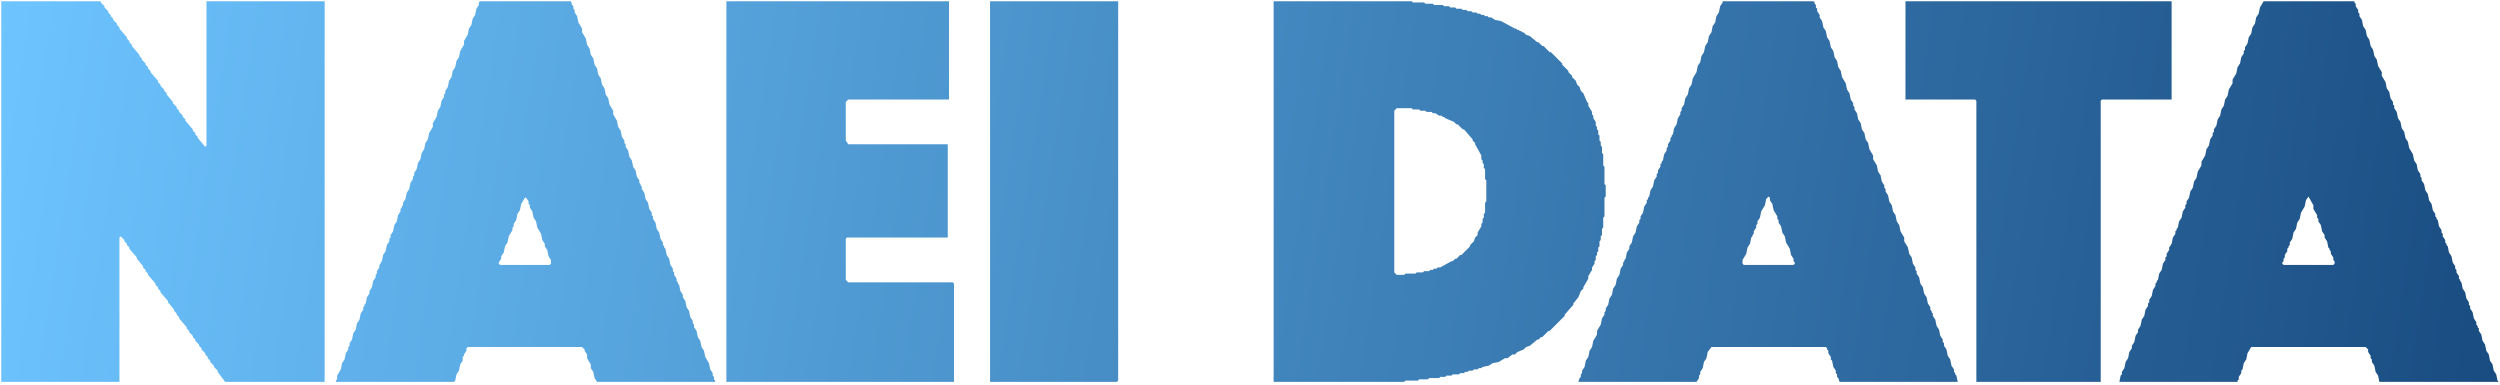
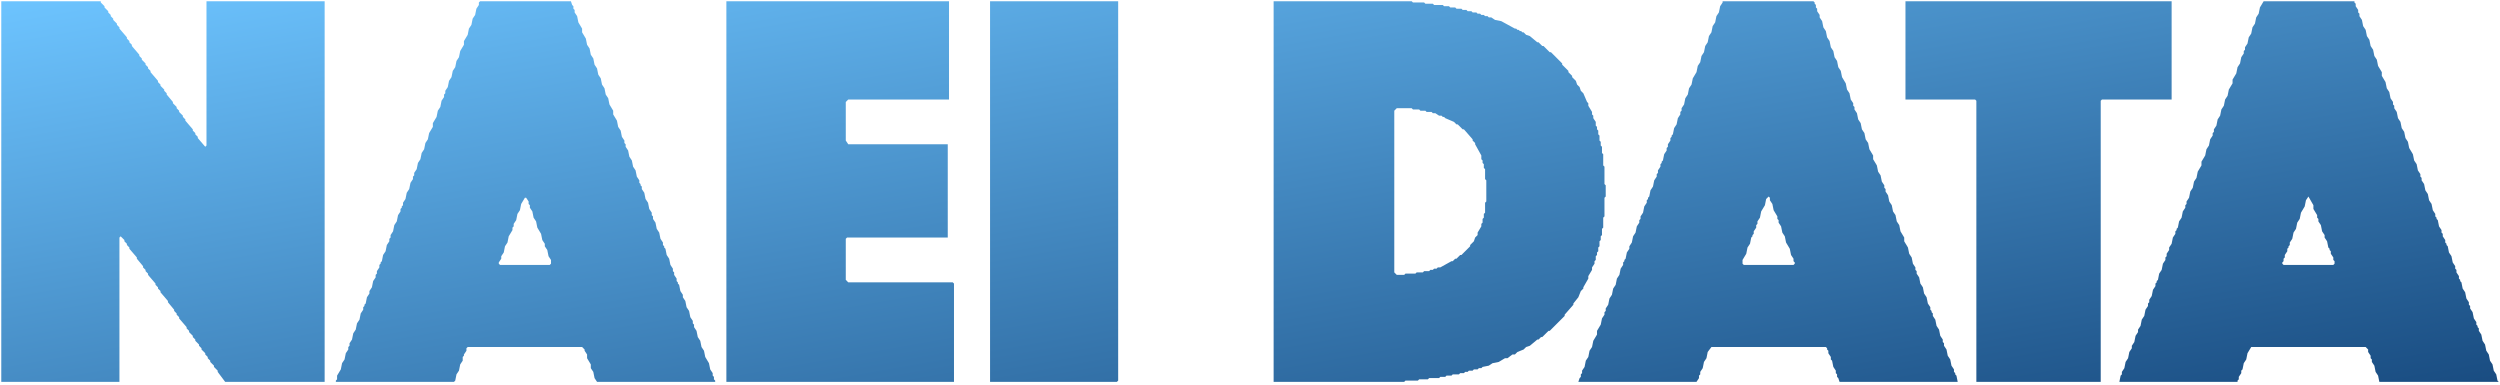
<svg xmlns="http://www.w3.org/2000/svg" viewBox="0 0 1300.97 200.00" width="1301" height="200">
  <defs>
-     <linearGradient id="ukaqTitleGradient" gradientUnits="userSpaceOnUse" x1="0" y1="0" x2="1300.97" y2="200.00">
+     <linearGradient id="ukaqTitleGradient" gradientUnits="userSpaceOnUse" x1="613.77" y1="-108.22" x2="687.20" y2="308.22">
      <stop offset="0" stop-color="#6dc4ff" />
      <stop offset="1" stop-color="#194c81" />
    </linearGradient>
  </defs>
  <path d="M1177.99,0.65 L1176.05,3.88 L1175.40,7.12 L1174.11,9.06 L1173.46,12.30 L1172.17,14.24 L1171.52,17.48 L1170.23,19.42 L1169.58,22.65 L1168.28,24.60 L1168.28,25.89 L1167.64,26.54 L1167.64,27.83 L1166.34,29.77 L1165.70,33.01 L1164.40,34.95 L1163.75,38.19 L1161.81,41.42 L1161.81,43.37 L1159.87,46.60 L1159.22,49.84 L1157.93,51.78 L1157.28,55.02 L1155.99,56.96 L1155.34,60.19 L1154.05,62.14 L1153.40,65.37 L1152.10,67.31 L1152.10,68.61 L1151.46,69.26 L1151.46,70.55 L1150.16,72.49 L1149.51,75.73 L1148.22,77.67 L1147.57,80.91 L1145.63,84.14 L1145.63,86.08 L1143.69,89.32 L1143.04,92.56 L1141.75,94.50 L1141.10,97.73 L1139.81,99.68 L1139.16,102.91 L1137.86,104.85 L1137.86,106.15 L1137.22,106.80 L1137.22,108.09 L1135.92,110.03 L1135.28,113.27 L1133.98,115.21 L1133.33,118.45 L1132.69,119.09 L1132.69,119.74 L1132.04,120.39 L1132.04,121.68 L1130.74,123.62 L1130.10,126.86 L1128.80,128.80 L1128.80,130.10 L1127.51,132.04 L1127.51,133.33 L1126.86,133.98 L1126.86,135.28 L1125.57,137.22 L1124.92,140.45 L1123.62,142.39 L1122.98,145.63 L1122.33,146.28 L1122.33,146.93 L1121.68,147.57 L1121.68,148.87 L1120.39,150.81 L1119.74,154.05 L1118.45,155.99 L1118.45,157.28 L1117.80,157.93 L1117.80,159.22 L1116.50,161.17 L1115.86,164.40 L1114.56,166.34 L1113.92,169.58 L1112.62,171.52 L1112.62,172.82 L1111.33,174.76 L1110.68,177.99 L1109.39,179.94 L1109.39,181.23 L1108.09,183.17 L1107.44,186.41 L1106.15,188.35 L1105.50,191.59 L1104.21,193.53 L1104.21,194.82 L1103.56,195.47 L1102.91,198.71 L1164.40,198.71 L1164.40,198.06 L1165.05,197.41 L1165.05,196.12 L1166.34,194.17 L1166.34,192.88 L1166.99,192.23 L1167.64,189.00 L1168.93,187.06 L1169.58,183.82 L1171.52,180.58 L1231.07,180.58 L1232.36,181.88 L1232.36,183.17 L1233.66,185.11 L1233.66,186.41 L1234.30,187.06 L1234.30,188.35 L1235.60,190.29 L1236.25,193.53 L1237.54,195.47 L1238.19,198.71 L1300.32,198.71 L1299.68,198.06 L1299.03,194.82 L1297.73,192.88 L1297.09,189.64 L1295.79,187.70 L1295.15,184.47 L1293.85,182.52 L1293.20,179.29 L1291.91,177.35 L1291.26,174.11 L1289.97,172.17 L1289.97,170.87 L1289.32,170.23 L1289.32,169.58 L1288.67,168.93 L1288.67,167.64 L1287.38,165.70 L1286.73,162.46 L1285.44,160.52 L1285.44,159.22 L1284.79,158.58 L1284.79,157.28 L1283.50,155.34 L1282.85,152.10 L1281.55,150.16 L1280.91,146.93 L1280.26,146.28 L1280.26,145.63 L1279.61,144.98 L1279.61,143.69 L1278.32,141.75 L1278.32,140.45 L1277.67,139.81 L1277.67,138.51 L1276.38,136.57 L1275.73,133.33 L1274.43,131.39 L1273.79,128.16 L1273.14,127.51 L1273.14,126.86 L1272.49,126.21 L1272.49,124.92 L1271.20,122.98 L1271.20,121.68 L1270.55,121.04 L1270.55,119.74 L1269.26,117.80 L1268.61,114.56 L1267.96,113.92 L1267.96,113.27 L1267.31,112.62 L1267.31,111.33 L1266.02,109.39 L1265.37,106.15 L1264.08,104.21 L1263.43,100.97 L1262.14,99.03 L1261.49,95.79 L1260.19,93.85 L1260.19,92.56 L1259.55,91.91 L1259.55,90.61 L1258.25,88.67 L1257.61,85.44 L1256.31,83.50 L1255.66,80.26 L1253.72,77.02 L1253.07,73.79 L1251.78,71.84 L1251.13,68.61 L1249.84,66.67 L1249.19,63.43 L1247.90,61.49 L1247.25,58.25 L1245.95,56.31 L1245.95,55.02 L1245.31,54.37 L1245.31,53.07 L1244.01,51.13 L1243.37,47.90 L1242.07,45.95 L1241.42,42.72 L1239.48,39.48 L1239.48,37.54 L1237.54,34.30 L1236.89,31.07 L1235.60,29.13 L1234.95,25.89 L1233.66,23.95 L1233.01,20.71 L1231.72,18.77 L1231.07,15.53 L1229.77,13.59 L1229.13,10.36 L1227.83,8.41 L1227.83,7.12 L1227.18,6.47 L1227.18,5.18 L1225.89,3.24 L1225.89,1.94 L1225.24,1.29 L1225.24,0.65 Z M1201.29,102.27 L1203.88,106.80 L1203.88,108.74 L1205.83,111.97 L1205.83,113.27 L1206.47,113.92 L1206.47,115.21 L1207.77,117.15 L1208.41,120.39 L1209.71,122.33 L1209.71,123.62 L1211.00,125.57 L1211.65,128.80 L1212.30,129.45 L1212.30,130.10 L1212.94,130.74 L1212.94,132.04 L1214.24,133.98 L1214.24,135.28 L1214.89,135.92 L1214.89,137.22 L1214.24,137.86 L1188.35,137.86 L1187.70,137.22 L1187.70,136.57 L1188.35,135.92 L1188.35,134.63 L1189.00,133.98 L1189.00,132.69 L1190.29,130.74 L1190.29,129.45 L1190.94,128.80 L1190.94,128.16 L1191.59,127.51 L1191.59,126.21 L1192.88,124.27 L1193.53,121.04 L1194.82,119.09 L1195.47,115.86 L1196.76,113.92 L1197.41,110.68 L1199.35,107.44 L1200.00,104.21 Z M991.59,0.65 L991.59,51.78 L1027.83,51.78 L1028.48,52.43 L1028.48,198.71 L1093.20,198.71 L1093.20,52.43 L1093.85,51.78 L1130.10,51.78 L1130.10,0.65 Z M896.44,0.65 L896.44,1.29 L895.15,3.24 L894.50,6.47 L893.20,8.41 L892.56,11.65 L891.26,13.59 L890.61,16.83 L889.32,18.77 L888.67,22.01 L887.38,23.95 L886.73,27.18 L885.44,29.13 L884.79,32.36 L883.50,34.30 L882.85,37.54 L880.91,40.78 L880.26,44.01 L878.96,45.95 L878.32,49.19 L877.02,51.13 L876.38,54.37 L875.08,56.31 L875.08,57.61 L874.43,58.25 L874.43,59.55 L873.14,61.49 L872.49,64.72 L871.20,66.67 L870.55,69.90 L869.90,70.55 L869.90,71.20 L869.26,71.84 L869.26,73.14 L867.96,75.08 L867.96,76.38 L867.31,77.02 L867.31,78.32 L866.02,80.26 L865.37,83.50 L864.72,84.14 L864.72,84.79 L864.08,85.44 L864.08,86.73 L862.78,88.67 L862.78,89.97 L862.14,90.61 L862.14,91.91 L860.84,93.85 L860.19,97.09 L858.90,99.03 L858.25,102.27 L857.61,102.91 L857.61,103.56 L856.96,104.21 L856.96,105.50 L855.66,107.44 L855.02,110.68 L853.72,112.62 L853.72,113.92 L853.07,114.56 L853.07,115.86 L851.78,117.80 L851.13,121.04 L849.84,122.98 L849.19,126.21 L847.90,128.16 L847.90,129.45 L846.60,131.39 L845.95,134.63 L845.31,135.28 L845.31,135.92 L844.66,136.57 L844.66,137.86 L843.37,139.81 L842.72,143.04 L841.42,144.98 L840.78,148.22 L839.48,150.16 L838.83,153.40 L837.54,155.34 L836.89,158.58 L835.60,160.52 L835.60,161.81 L834.95,162.46 L834.95,163.75 L833.66,165.70 L833.01,168.93 L831.07,172.17 L831.07,174.11 L829.13,177.35 L828.48,180.58 L827.18,182.52 L826.54,185.76 L825.24,187.70 L824.60,190.94 L823.30,192.88 L823.30,194.17 L822.65,194.82 L822.65,196.12 L822.01,196.76 L821.36,198.71 L882.85,198.71 L884.14,196.76 L884.14,195.47 L884.79,194.82 L884.79,193.53 L886.08,191.59 L886.73,188.35 L888.03,186.41 L888.67,183.17 L890.61,180.58 L950.16,180.58 L950.81,181.23 L950.81,181.88 L951.46,182.52 L951.46,183.82 L952.75,185.76 L952.75,187.06 L953.40,187.70 L954.05,190.94 L955.34,192.88 L955.34,194.17 L955.99,194.82 L955.99,196.12 L956.63,196.76 L957.28,198.71 L1018.77,198.71 L1018.12,195.47 L1017.48,194.82 L1017.48,194.17 L1016.83,193.53 L1016.83,192.23 L1015.53,190.29 L1014.89,187.06 L1013.59,185.11 L1012.94,181.88 L1011.65,179.94 L1011.65,178.64 L1011.00,177.99 L1011.00,176.70 L1009.71,174.76 L1009.06,171.52 L1007.77,169.58 L1007.12,166.34 L1005.83,164.40 L1005.83,163.11 L1005.18,162.46 L1005.18,161.81 L1004.53,161.17 L1004.53,159.87 L1003.24,157.93 L1002.59,154.69 L1001.29,152.75 L1000.65,149.51 L999.35,147.57 L998.71,144.34 L997.41,142.39 L997.41,141.10 L996.76,140.45 L996.76,139.16 L995.47,137.22 L994.82,133.98 L993.53,132.04 L992.88,128.80 L990.94,125.57 L990.94,123.62 L989.00,120.39 L988.35,117.15 L987.06,115.21 L986.41,111.97 L985.11,110.03 L984.47,106.80 L983.17,104.85 L982.52,101.62 L981.23,99.68 L981.23,98.38 L980.58,97.73 L980.58,96.44 L979.29,94.50 L978.64,91.26 L977.35,89.32 L976.70,86.08 L974.76,82.85 L974.76,80.91 L972.82,77.67 L972.17,74.43 L970.87,72.49 L970.23,69.26 L968.93,67.31 L968.28,64.08 L966.99,62.14 L966.34,58.90 L965.05,56.96 L965.05,55.66 L964.40,55.02 L964.40,53.72 L963.11,51.78 L962.46,48.54 L961.17,46.60 L960.52,43.37 L958.58,40.13 L957.93,36.89 L956.63,34.95 L955.99,31.72 L954.69,29.77 L954.05,26.54 L952.75,24.60 L952.10,21.36 L950.81,19.42 L950.16,16.18 L948.87,14.24 L948.22,11.00 L946.93,9.06 L946.93,7.77 L945.63,5.83 L945.63,4.53 L944.98,3.88 L944.98,2.59 L944.34,1.94 L944.34,1.29 L943.69,0.65 Z M920.39,102.27 L921.04,102.91 L921.04,104.21 L922.33,106.15 L922.98,109.39 L924.92,112.62 L924.92,113.92 L925.57,114.56 L925.57,115.86 L926.86,117.80 L927.51,121.04 L928.80,122.98 L929.45,126.21 L931.39,129.45 L932.04,132.69 L933.33,134.63 L933.33,135.92 L933.98,136.57 L933.98,137.22 L933.33,137.86 L907.44,137.86 L906.80,137.22 L906.80,135.28 L908.74,132.04 L909.39,128.80 L910.68,126.86 L911.33,123.62 L911.97,122.98 L911.97,122.33 L912.62,121.68 L912.62,120.39 L913.92,118.45 L913.92,117.15 L914.56,116.50 L914.56,115.21 L915.86,113.27 L916.50,110.03 L918.45,106.80 L919.09,103.56 Z M662.78,0.65 L662.78,198.71 L730.74,198.71 L731.39,198.06 L737.86,198.06 L738.51,197.41 L743.04,197.41 L743.69,196.76 L748.87,196.76 L749.51,196.12 L752.10,196.12 L752.75,195.47 L755.34,195.47 L755.99,194.82 L759.22,194.82 L759.87,194.17 L761.81,194.17 L762.46,193.53 L763.75,193.53 L764.40,192.88 L766.34,192.88 L766.99,192.23 L768.93,192.23 L769.58,191.59 L770.87,191.59 L771.52,190.94 L774.76,190.29 L776.70,189.00 L779.94,188.35 L783.17,186.41 L784.47,186.41 L787.06,184.47 L788.35,184.47 L789.64,183.17 L792.88,181.88 L794.17,180.58 L796.12,179.94 L800.00,176.70 L800.65,176.70 L801.94,175.40 L802.59,175.40 L805.83,172.17 L806.47,172.17 L814.24,164.40 L814.24,163.75 L818.77,158.58 L818.77,157.93 L821.36,154.69 L822.65,151.46 L823.95,150.16 L823.95,149.51 L826.54,144.98 L826.54,143.69 L828.48,140.45 L828.48,139.16 L829.77,137.22 L829.77,135.92 L830.42,135.28 L830.42,133.33 L831.07,132.69 L831.07,131.39 L831.72,130.74 L831.72,128.80 L832.36,128.16 L832.36,125.57 L833.01,124.92 L833.01,122.98 L833.66,122.33 L833.66,119.09 L834.30,118.45 L834.30,113.27 L834.95,112.62 L834.95,102.91 L835.60,102.27 L835.60,96.44 L834.95,95.79 L834.95,86.73 L834.30,86.08 L834.30,80.26 L833.66,79.61 L833.66,76.38 L833.01,75.73 L833.01,73.79 L832.36,73.14 L832.36,70.55 L831.72,69.90 L831.72,67.96 L831.07,67.31 L831.07,66.02 L830.42,65.37 L830.42,63.43 L829.13,61.49 L829.13,60.19 L828.48,59.55 L828.48,58.25 L826.54,55.02 L826.54,53.72 L825.89,53.07 L823.95,48.54 L822.65,47.25 L822.01,45.31 L820.71,44.01 L820.06,42.07 L818.12,40.13 L818.12,39.48 L816.18,37.54 L816.18,36.89 L812.94,33.66 L812.94,33.01 L807.12,27.18 L806.47,27.18 L803.24,23.95 L802.59,23.95 L800.65,22.01 L800.00,22.01 L796.12,18.77 L794.17,18.12 L792.88,16.83 L792.23,16.83 L791.59,16.18 L790.94,16.18 L790.29,15.53 L789.64,15.53 L789.00,14.89 L788.35,14.89 L781.23,11.00 L777.99,10.36 L776.05,9.06 L774.76,9.06 L774.11,8.41 L772.82,8.41 L772.17,7.77 L770.87,7.77 L770.23,7.12 L768.93,7.12 L768.28,6.47 L766.34,6.47 L765.70,5.83 L763.75,5.83 L763.11,5.18 L761.17,5.18 L760.52,4.53 L757.93,4.53 L757.28,3.88 L754.69,3.88 L754.05,3.24 L751.46,3.24 L750.81,2.59 L746.28,2.59 L745.63,1.94 L741.75,1.94 L741.10,1.29 L735.28,1.29 L734.63,0.65 Z M726.86,56.31 L734.63,56.31 L735.28,56.96 L738.51,56.96 L739.16,57.61 L741.75,57.61 L742.39,58.25 L744.98,58.25 L745.63,58.90 L746.93,58.90 L748.87,60.19 L750.16,60.19 L750.81,60.84 L751.46,60.84 L752.10,61.49 L756.63,63.43 L757.93,64.72 L758.58,64.72 L761.17,67.31 L761.81,67.31 L766.34,72.49 L766.34,73.14 L767.64,74.43 L767.64,75.08 L770.87,80.91 L770.87,82.85 L771.52,83.50 L771.52,84.79 L772.17,85.44 L772.17,87.38 L772.82,88.03 L772.82,93.20 L773.46,93.85 L773.46,104.85 L772.82,105.50 L772.82,110.68 L772.17,111.33 L772.17,113.27 L771.52,113.92 L771.52,115.86 L770.87,116.50 L770.87,117.80 L768.93,121.04 L768.93,122.33 L767.64,123.62 L766.99,125.57 L765.05,127.51 L765.05,128.16 L760.52,132.69 L759.87,132.69 L757.93,134.63 L757.28,134.63 L755.99,135.92 L755.34,135.92 L749.51,139.16 L748.22,139.16 L747.57,139.81 L746.28,139.81 L745.63,140.45 L744.34,140.45 L743.69,141.10 L741.10,141.10 L740.45,141.75 L737.22,141.75 L736.57,142.39 L731.39,142.39 L730.74,143.04 L726.86,143.04 L725.57,141.75 L725.57,57.61 Z M515.21,0.65 L515.21,198.71 L581.23,198.71 L581.88,198.06 L581.88,0.65 Z M377.99,0.65 L377.99,198.71 L496.44,198.71 L496.44,147.57 L495.79,146.93 L441.42,146.93 L440.13,145.63 L440.13,124.27 L440.78,123.62 L493.20,123.62 L493.20,75.08 L441.42,75.08 L440.13,73.14 L440.13,53.07 L441.42,51.78 L493.85,51.78 L493.85,0.65 Z M249.84,0.65 L249.19,1.29 L249.19,2.59 L247.90,4.53 L247.25,7.77 L245.95,9.71 L245.31,12.94 L244.01,14.89 L243.37,18.12 L241.42,21.36 L241.42,23.30 L239.48,26.54 L238.83,29.77 L237.54,31.72 L236.89,34.95 L235.60,36.89 L234.95,40.13 L233.66,42.07 L233.01,45.31 L231.72,47.25 L231.72,48.54 L231.07,49.19 L231.07,50.49 L229.77,52.43 L229.13,55.66 L227.83,57.61 L227.18,60.84 L225.24,64.08 L225.24,66.02 L223.30,69.26 L222.65,72.49 L221.36,74.43 L220.71,77.67 L219.42,79.61 L218.77,82.85 L217.48,84.79 L216.83,88.03 L215.53,89.97 L215.53,91.26 L214.89,91.91 L214.89,93.20 L213.59,95.15 L212.94,98.38 L211.65,100.32 L211.00,103.56 L209.71,105.50 L209.71,106.80 L209.06,107.44 L209.06,108.09 L208.41,108.74 L208.41,110.03 L207.12,111.97 L206.47,115.21 L205.18,117.15 L204.53,120.39 L203.24,122.33 L203.24,123.62 L202.59,124.27 L202.59,125.57 L201.29,127.51 L200.65,130.74 L199.35,132.69 L198.71,135.92 L198.06,136.57 L198.06,137.22 L197.41,137.86 L197.41,139.16 L196.12,141.10 L196.12,142.39 L195.47,143.04 L195.47,144.34 L194.17,146.28 L193.53,149.51 L192.23,151.46 L192.23,152.75 L190.94,154.69 L190.29,157.93 L189.64,158.58 L189.64,159.22 L189.00,159.87 L189.00,161.17 L187.70,163.11 L187.06,166.34 L185.76,168.28 L185.11,171.52 L183.82,173.46 L183.17,176.70 L181.88,178.64 L181.88,179.94 L181.23,180.58 L181.23,181.88 L179.94,183.82 L179.29,187.06 L177.99,189.00 L177.35,192.23 L175.40,195.47 L175.40,197.41 L174.76,198.06 L174.76,198.71 L236.25,198.71 L236.89,198.06 L237.54,194.82 L238.83,192.88 L239.48,189.64 L240.78,187.70 L240.78,185.76 L241.42,185.11 L241.42,184.47 L242.72,182.52 L242.72,181.23 L243.37,180.58 L302.91,180.58 L304.21,181.88 L304.21,182.52 L305.50,184.47 L305.50,186.41 L307.44,189.64 L307.44,191.59 L308.74,193.53 L309.39,196.76 L310.68,198.71 L372.17,198.71 L372.17,198.06 L371.52,197.41 L371.52,196.12 L370.87,195.47 L370.87,194.17 L369.58,192.23 L368.93,189.00 L366.99,185.76 L366.34,182.52 L365.05,180.58 L364.40,177.35 L363.11,175.40 L362.46,172.17 L361.17,170.23 L361.17,168.93 L360.52,168.28 L360.52,166.99 L359.22,165.05 L358.58,161.81 L357.28,159.87 L356.63,156.63 L355.34,154.69 L355.34,153.40 L354.05,151.46 L353.40,148.22 L352.75,147.57 L352.75,146.93 L352.10,146.28 L352.10,144.98 L350.81,143.04 L350.81,141.75 L350.16,141.10 L350.16,139.81 L348.87,137.86 L348.22,134.63 L346.93,132.69 L346.28,129.45 L345.63,128.80 L345.63,128.16 L344.98,127.51 L344.98,126.21 L343.69,124.27 L343.04,121.04 L341.75,119.09 L341.10,115.86 L339.81,113.92 L339.81,112.62 L339.16,111.97 L339.16,110.68 L337.86,108.74 L337.22,105.50 L335.92,103.56 L335.28,100.32 L333.98,98.38 L333.98,97.09 L333.33,96.44 L333.33,95.79 L332.69,95.15 L332.69,93.85 L331.39,91.91 L330.74,88.67 L329.45,86.73 L328.80,83.50 L327.51,81.55 L326.86,78.32 L325.57,76.38 L325.57,75.08 L324.92,74.43 L324.92,73.14 L323.62,71.20 L322.98,67.96 L321.68,66.02 L321.04,62.78 L319.09,59.55 L319.09,57.61 L317.15,54.37 L316.50,51.13 L315.21,49.19 L314.56,45.95 L313.27,44.01 L312.62,40.78 L311.33,38.83 L310.68,35.60 L309.39,33.66 L308.74,30.42 L307.44,28.48 L306.80,25.24 L305.50,23.30 L304.85,20.06 L302.91,16.83 L302.91,14.89 L300.97,11.65 L300.32,8.41 L299.03,6.47 L299.03,5.18 L298.38,4.53 L298.38,3.24 L297.73,2.59 L297.09,0.65 Z M273.14,102.91 L273.79,102.91 L275.08,104.85 L275.08,106.15 L275.73,106.80 L275.73,108.09 L277.02,110.03 L277.67,113.27 L278.96,115.21 L279.61,118.45 L281.55,121.68 L282.20,124.92 L283.50,126.86 L283.50,128.16 L284.79,130.10 L285.44,133.33 L286.73,135.28 L286.73,137.22 L286.08,137.86 L260.19,137.86 L259.55,137.22 L259.55,136.57 L260.84,134.63 L260.84,133.33 L262.14,131.39 L262.78,128.16 L264.08,126.21 L264.72,122.98 L266.67,119.74 L266.67,118.45 L267.31,117.80 L267.31,116.50 L268.61,114.56 L269.26,111.33 L270.55,109.39 L271.20,106.15 Z M0.65,0.65 L0.65,198.71 L62.14,198.71 L62.14,123.62 L62.78,122.98 L64.72,124.92 L64.72,125.57 L66.02,126.86 L66.02,127.51 L67.31,128.80 L67.31,129.45 L71.20,133.98 L71.20,134.63 L74.43,138.51 L74.43,139.16 L75.73,140.45 L75.73,141.10 L77.02,142.39 L77.02,143.04 L80.91,147.57 L80.91,148.22 L82.20,149.51 L82.20,150.16 L83.50,151.46 L83.50,152.10 L87.38,156.63 L87.38,157.28 L90.61,161.17 L90.61,161.81 L91.91,163.11 L91.91,163.75 L93.20,165.05 L93.20,165.70 L97.09,170.23 L97.09,170.87 L98.38,172.17 L98.38,172.82 L100.32,174.76 L100.32,175.40 L101.62,176.70 L101.62,177.35 L103.56,179.29 L103.56,179.94 L104.85,181.23 L104.85,181.88 L106.80,183.82 L106.80,184.47 L108.09,185.76 L108.09,186.41 L109.39,187.70 L109.39,188.35 L111.33,190.29 L111.33,190.94 L113.27,192.88 L113.27,193.53 L117.15,198.71 L168.93,198.71 L168.93,0.65 L107.44,0.65 L107.44,75.73 L106.80,76.38 L102.91,71.84 L102.91,71.20 L101.62,69.90 L101.62,69.26 L100.32,67.96 L100.32,67.31 L96.44,62.78 L96.44,62.14 L95.15,60.84 L95.15,60.19 L93.20,58.25 L93.20,57.61 L91.91,56.31 L91.91,55.66 L89.97,53.72 L89.97,53.07 L86.73,49.19 L86.73,48.54 L85.44,47.25 L85.44,46.60 L83.50,44.66 L83.50,44.01 L82.20,42.72 L82.20,42.07 L78.32,37.54 L78.32,36.89 L77.02,35.60 L77.02,34.95 L75.73,33.66 L75.73,33.01 L73.79,31.07 L73.79,30.42 L72.49,29.13 L72.49,28.48 L68.61,23.95 L68.61,23.30 L67.31,22.01 L67.31,21.36 L66.02,20.06 L66.02,19.42 L62.14,14.89 L62.14,14.24 L60.84,12.94 L60.84,12.30 L58.90,10.36 L58.90,9.71 L57.61,8.41 L57.61,7.77 L56.31,6.47 L56.31,5.83 L54.37,3.88 L54.37,3.24 L52.43,1.29 L52.43,0.65 Z" fill="url(#ukaqTitleGradient)" fill-rule="evenodd" />
</svg>
